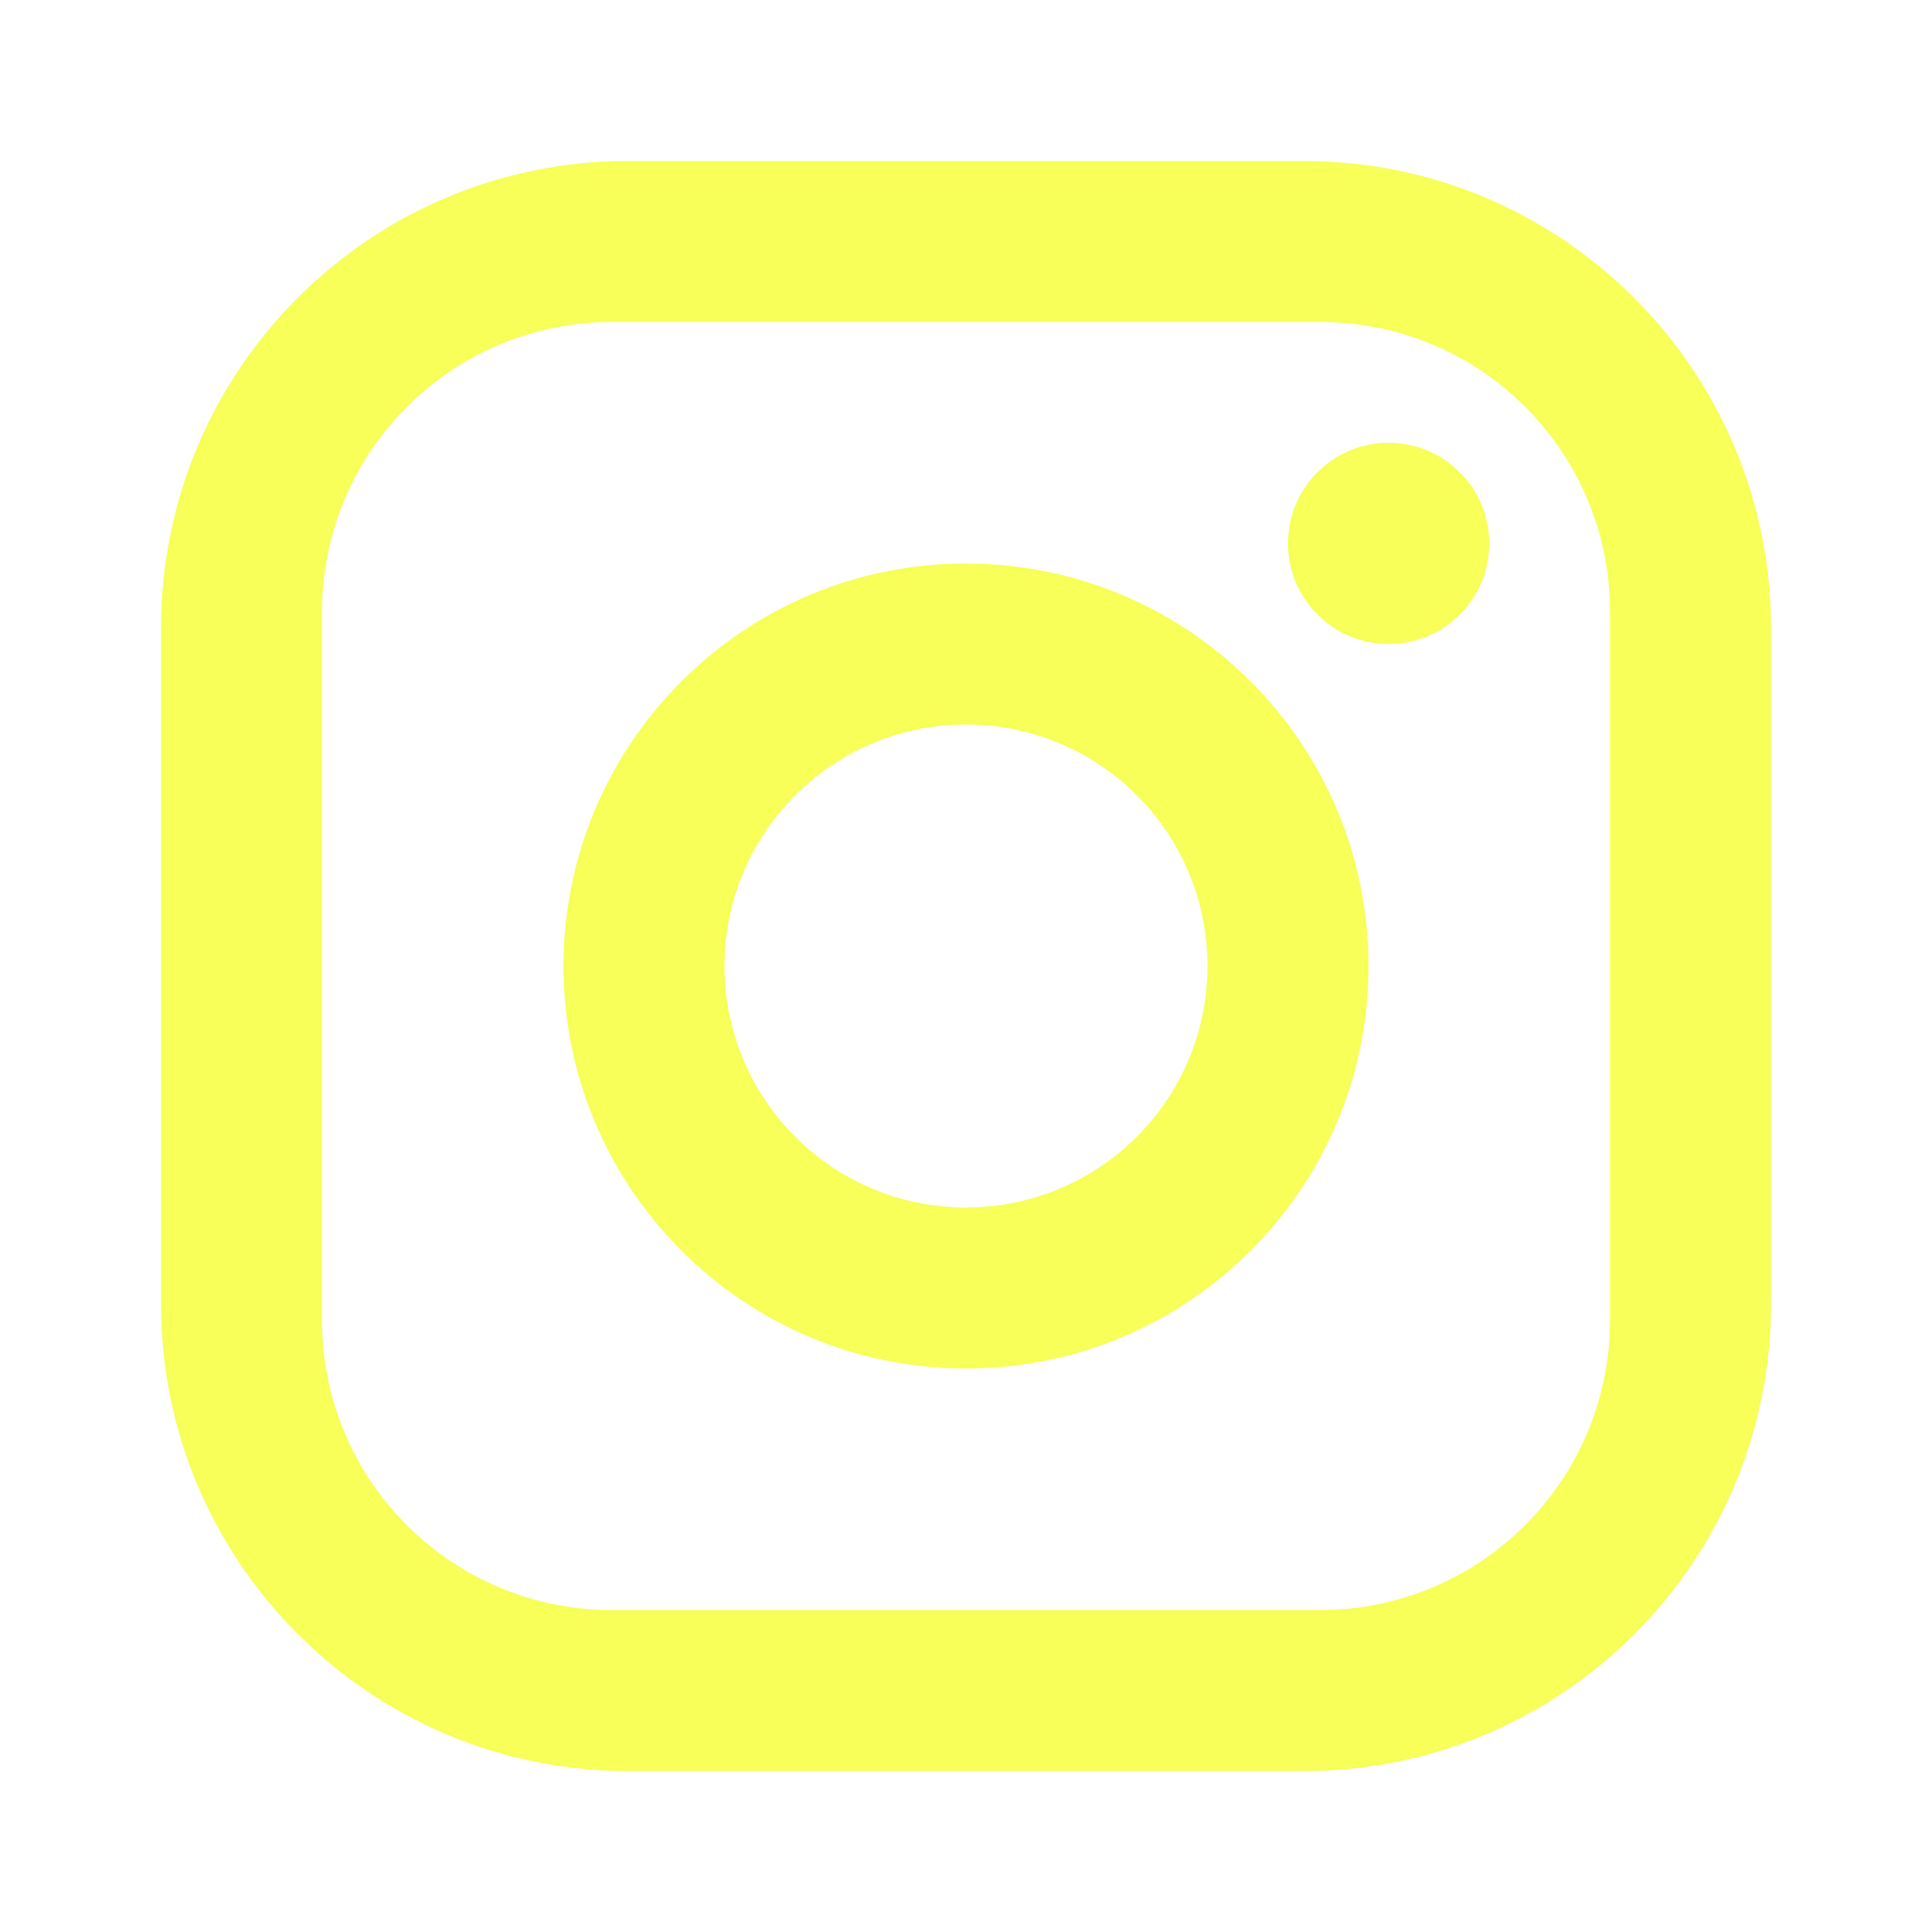
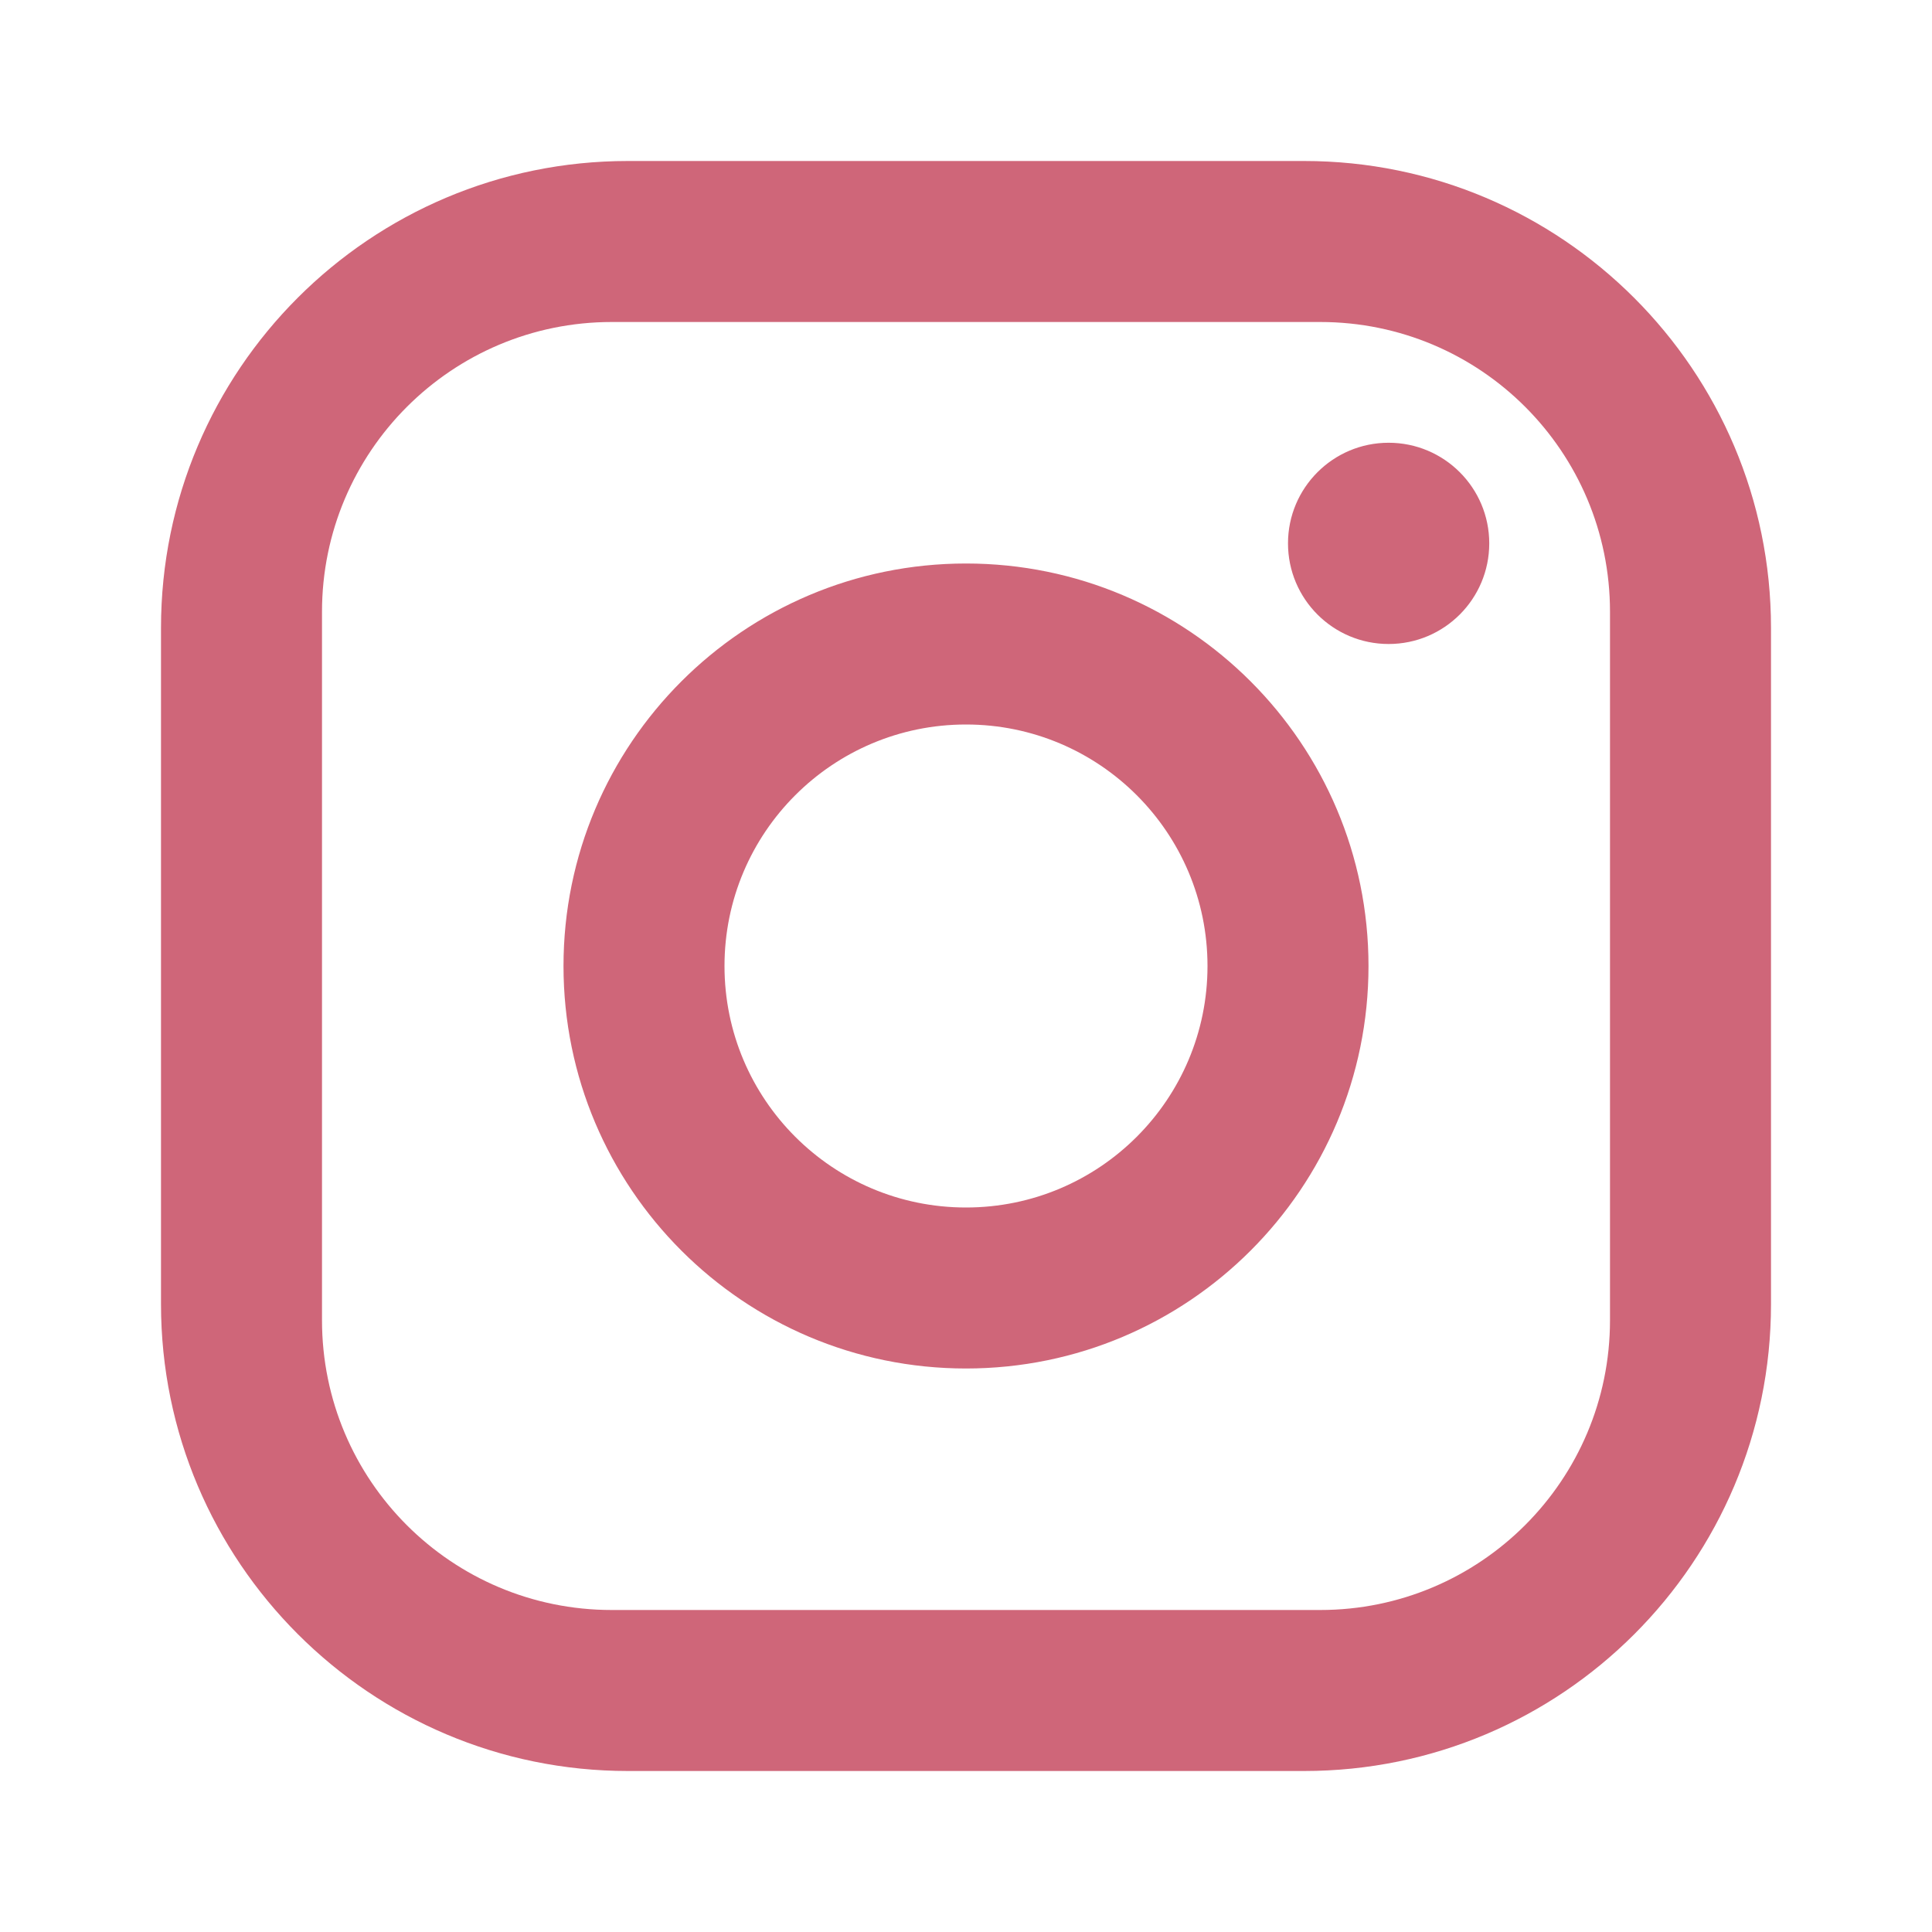
<svg xmlns="http://www.w3.org/2000/svg" version="1.1" width="24" height="24" viewBox="0 0 24 24">
-   <path fill="#F7FF58" d="M7.8,2H16.2C19.4,2 22,4.6 22,7.8V16.2A5.8,5.8 0 0,1 16.2,22H7.8C4.6,22 2,19.4 2,16.2V7.8A5.8,5.8 0 0,1 7.8,2M7.6,4A3.6,3.6 0 0,0 4,7.6V16.4C4,18.39 5.61,20 7.6,20H16.4A3.6,3.6 0 0,0 20,16.4V7.6C20,5.61 18.39,4 16.4,4H7.6M17.25,5.5A1.25,1.25 0 0,1 18.5,6.75A1.25,1.25 0 0,1 17.25,8A1.25,1.25 0 0,1 16,6.75A1.25,1.25 0 0,1 17.25,5.5M12,7A5,5 0 0,1 17,12A5,5 0 0,1 12,17A5,5 0 0,1 7,12A5,5 0 0,1 12,7M12,9A3,3 0 0,0 9,12A3,3 0 0,0 12,15A3,3 0 0,0 15,12A3,3 0 0,0 12,9Z" />
+   <path fill="#CF6679" d="M7.8,2H16.2C19.4,2 22,4.6 22,7.8V16.2A5.8,5.8 0 0,1 16.2,22H7.8C4.6,22 2,19.4 2,16.2V7.8A5.8,5.8 0 0,1 7.8,2M7.6,4A3.6,3.6 0 0,0 4,7.6V16.4C4,18.39 5.61,20 7.6,20H16.4A3.6,3.6 0 0,0 20,16.4V7.6C20,5.61 18.39,4 16.4,4H7.6M17.25,5.5A1.25,1.25 0 0,1 18.5,6.75A1.25,1.25 0 0,1 17.25,8A1.25,1.25 0 0,1 16,6.75A1.25,1.25 0 0,1 17.25,5.5M12,7A5,5 0 0,1 17,12A5,5 0 0,1 12,17A5,5 0 0,1 7,12A5,5 0 0,1 12,7M12,9A3,3 0 0,0 9,12A3,3 0 0,0 12,15A3,3 0 0,0 15,12A3,3 0 0,0 12,9Z" />
</svg>
